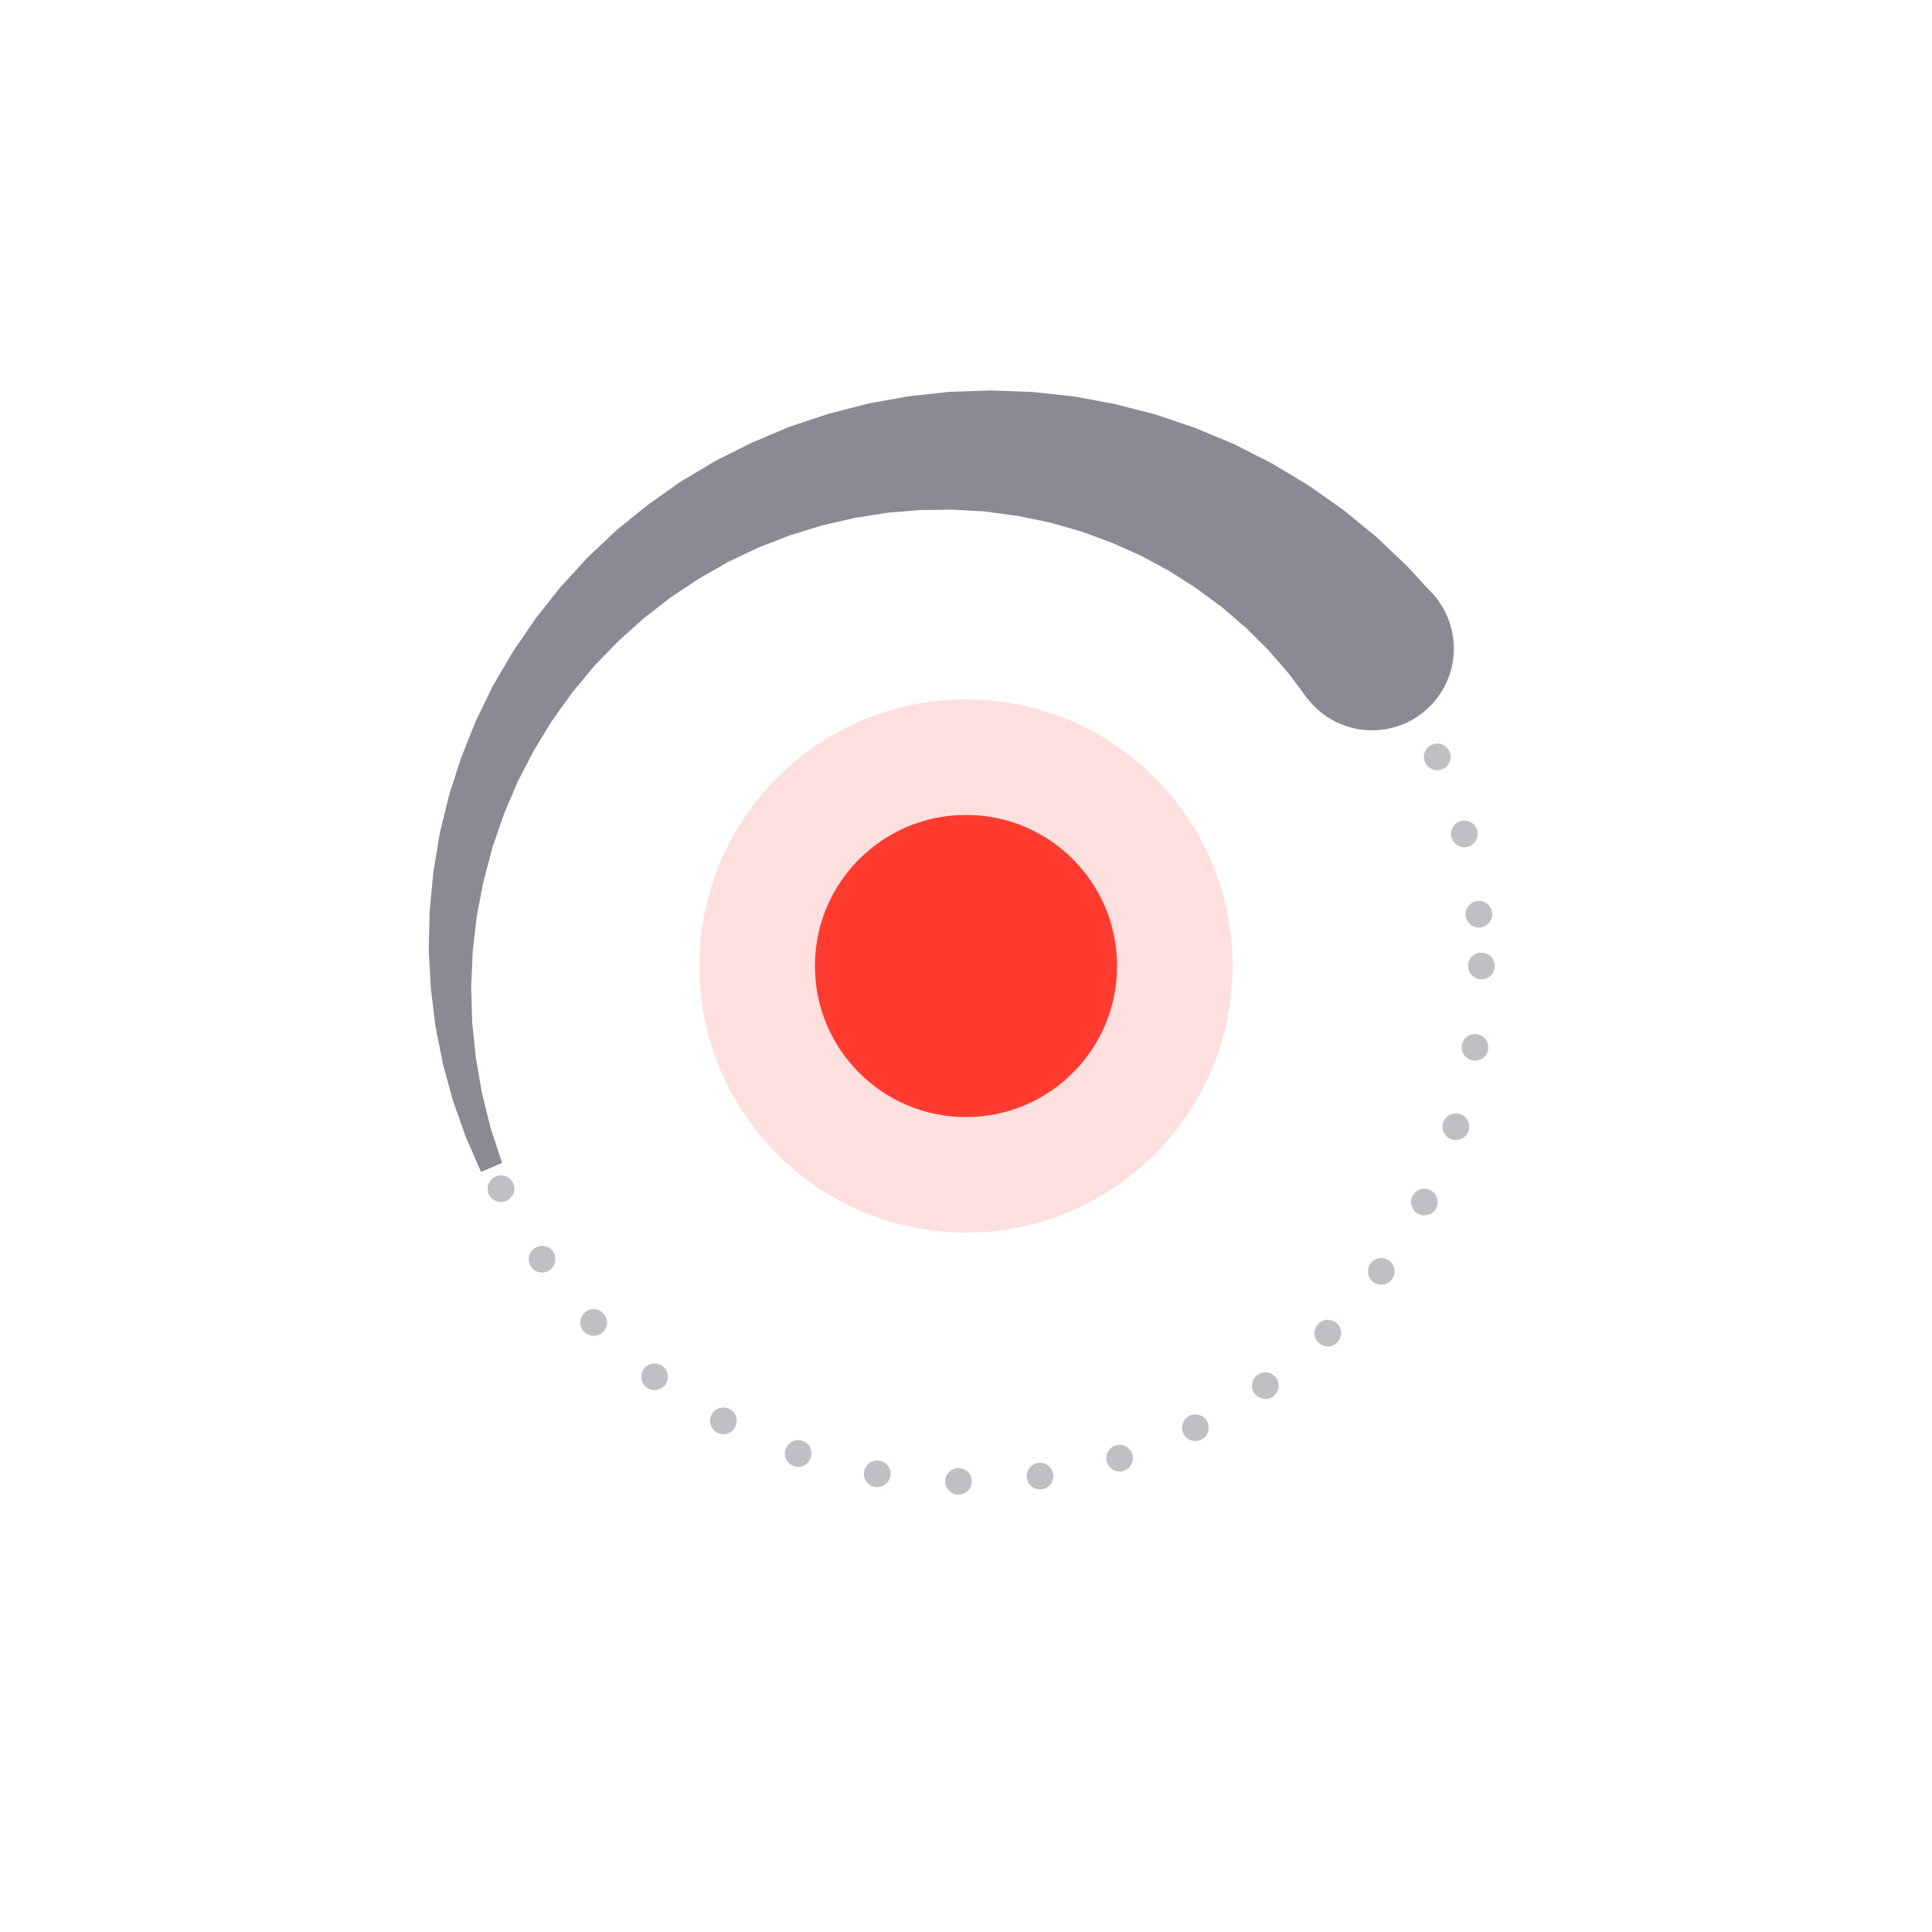
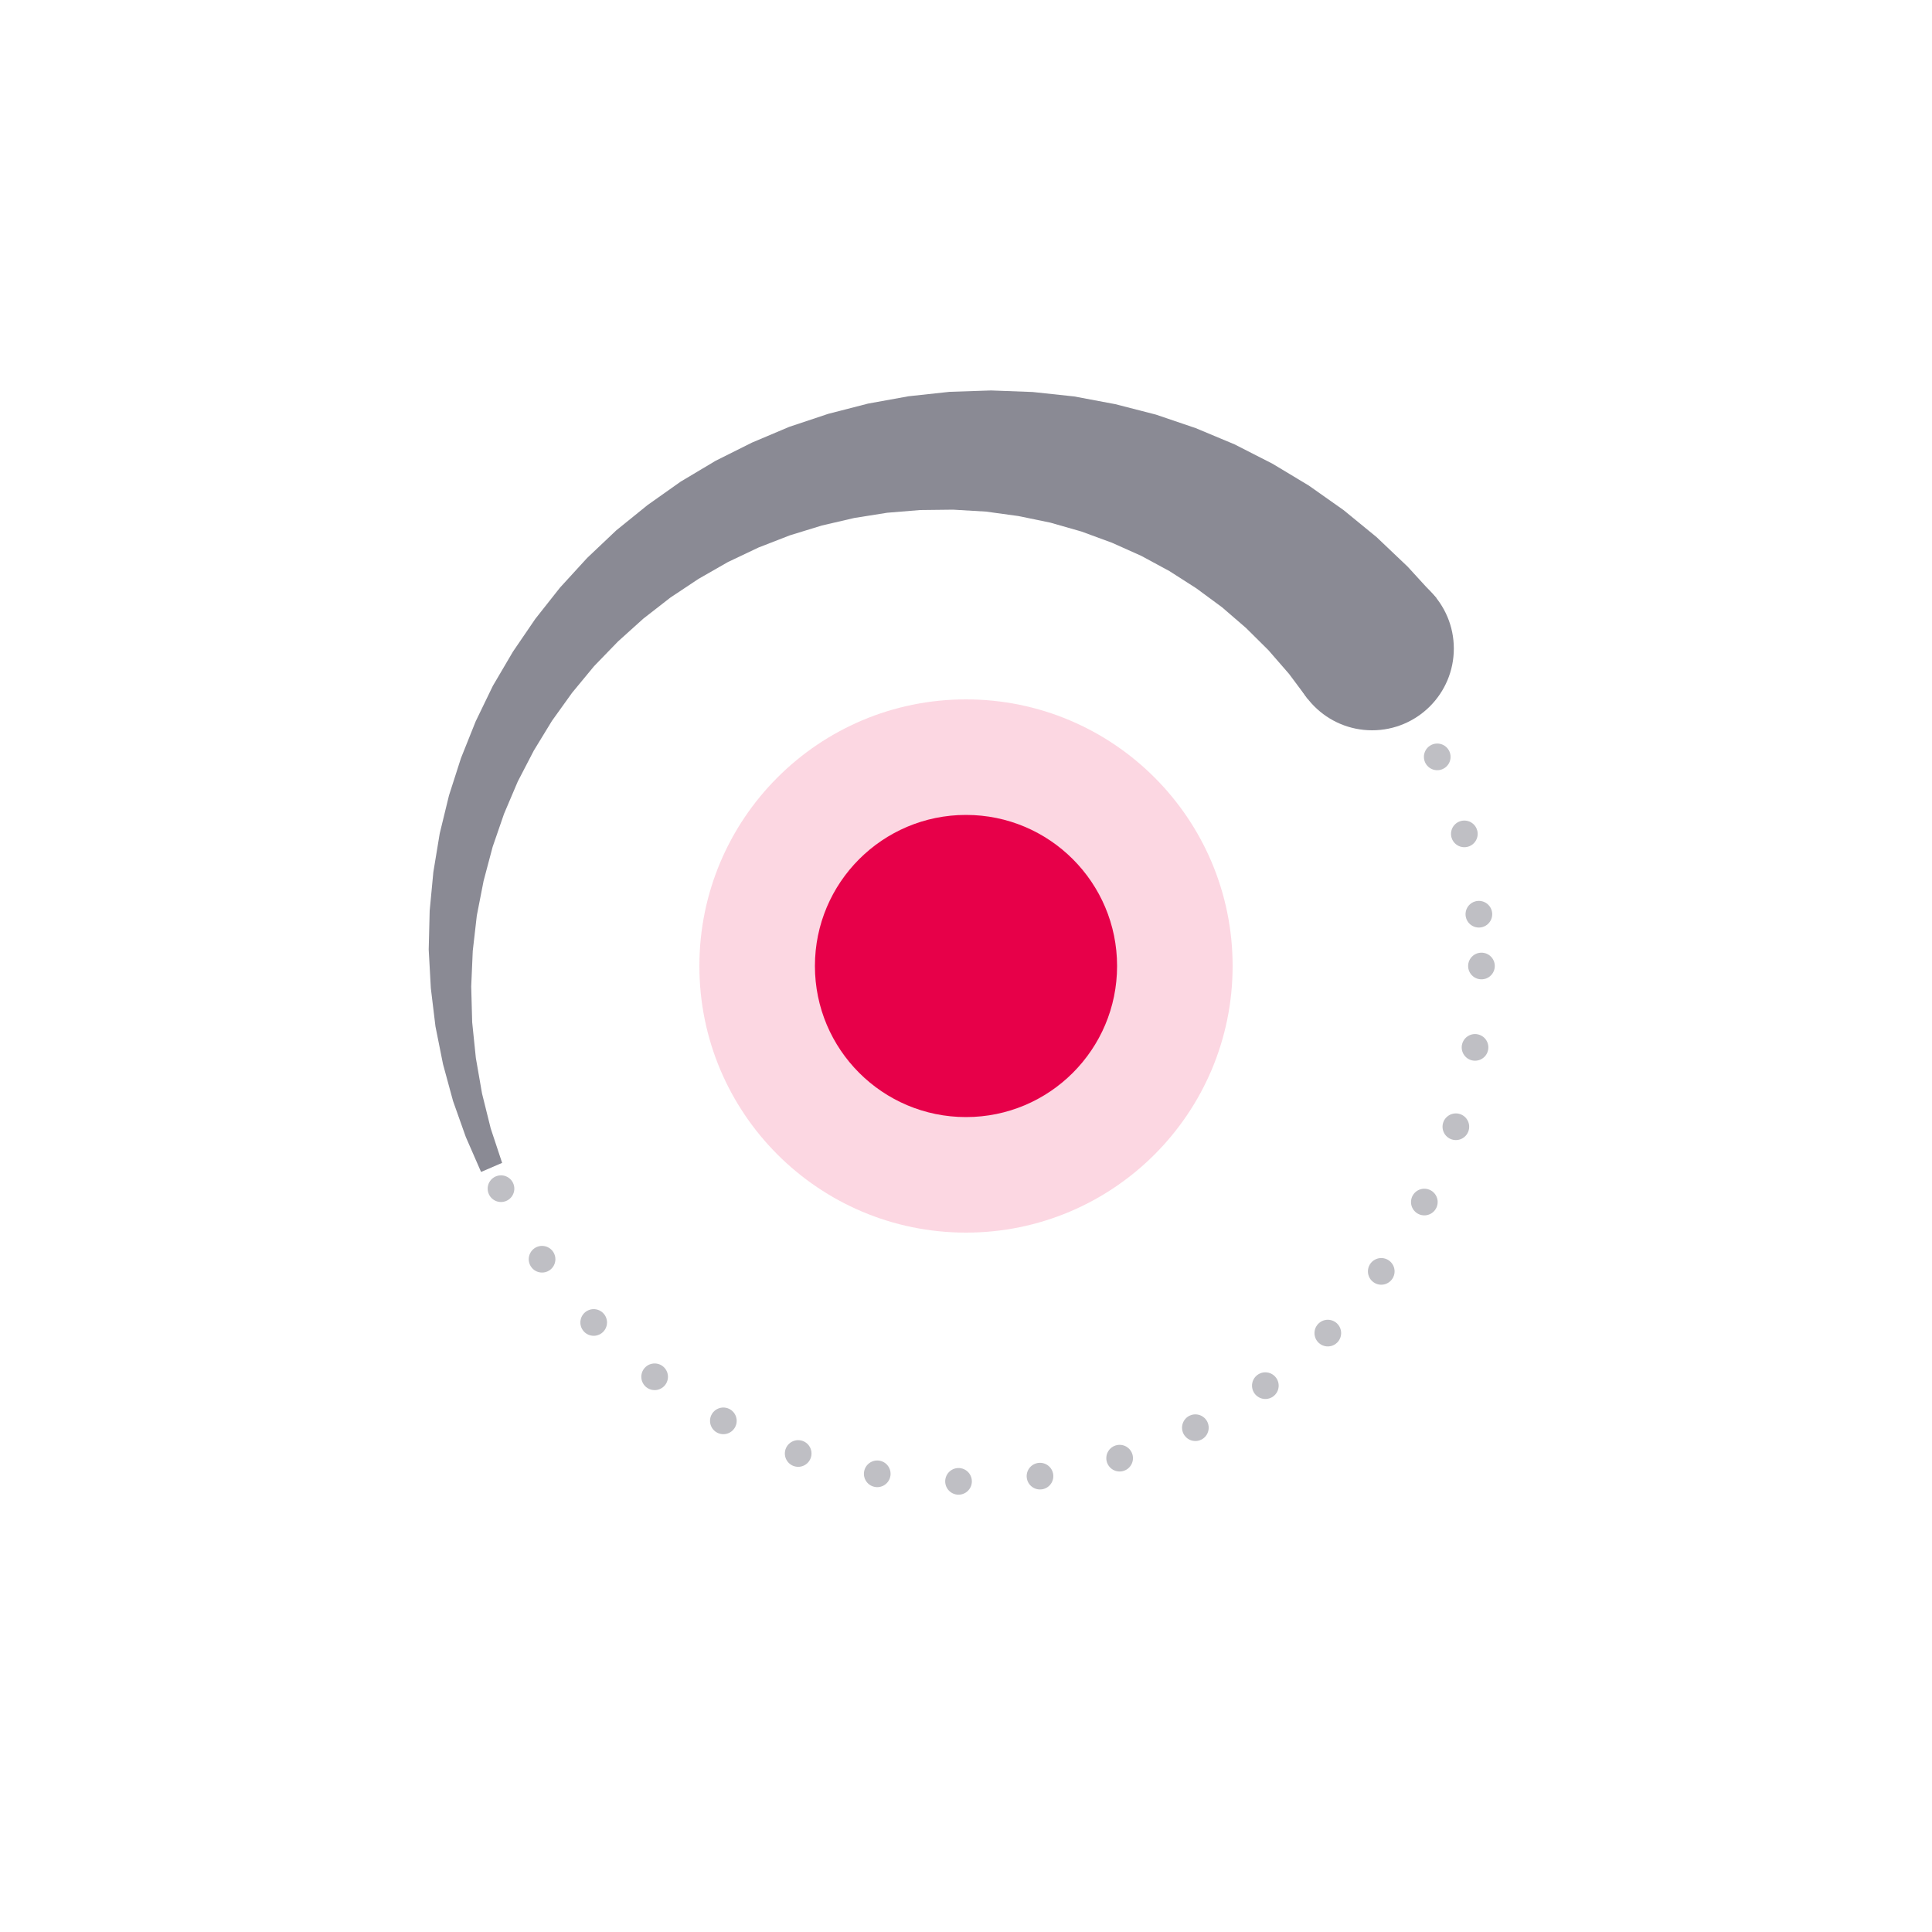
<svg xmlns="http://www.w3.org/2000/svg" viewBox="0 0 100 100">
  <circle cx="50" cy="50" r="26.68" fill="none" stroke="#8A8A94" stroke-opacity="0.55" stroke-width="1.38" stroke-linecap="round" stroke-dasharray="0 4.23" />
-   <circle cx="50" cy="50" r="13.80" fill="#FF3B30" fill-opacity=".16" />
-   <circle cx="50" cy="50" r="7.82" fill="#FF3B30" />
+   <circle cx="50" cy="50" r="13.80" fill="#E70049" fill-opacity=".16" />
+   <circle cx="50" cy="50" r="7.82" fill="#E70049" />
  <path d="M74.36 30.97 L72.86 29.33 L71.25 27.80 L69.54 26.40 L67.74 25.13 L65.86 24.00 L63.90 23.00 L61.89 22.16 L59.83 21.46 L57.73 20.92 L55.60 20.52 L53.45 20.29 L51.30 20.21 L49.16 20.28 L47.03 20.51 L44.93 20.89 L42.87 21.42 L40.86 22.09 L38.92 22.91 L37.04 23.85 L35.23 24.93 L33.52 26.14 L31.90 27.45 L30.39 28.88 L28.99 30.41 L27.71 32.03 L26.55 33.73 L25.51 35.50 L24.62 37.34 L23.86 39.24 L23.24 41.17 L22.76 43.14 L22.43 45.14 L22.24 47.14 L22.19 49.15 L22.30 51.15 L22.54 53.13 L22.93 55.08 L23.45 56.99 L24.11 58.85 L24.90 60.66 L25.99 60.19 L25.40 58.41 L24.95 56.60 L24.63 54.76 L24.44 52.91 L24.39 51.06 L24.47 49.22 L24.68 47.39 L25.03 45.60 L25.50 43.83 L26.09 42.12 L26.80 40.45 L27.63 38.85 L28.57 37.31 L29.61 35.86 L30.75 34.48 L31.99 33.20 L33.30 32.02 L34.70 30.93 L36.16 29.96 L37.68 29.09 L39.26 28.34 L40.88 27.71 L42.54 27.20 L44.22 26.81 L45.92 26.54 L47.62 26.40 L49.33 26.38 L51.03 26.48 L52.71 26.71 L54.36 27.05 L55.97 27.51 L57.55 28.09 L59.07 28.77 L60.53 29.56 L61.92 30.45 L63.25 31.43 L64.49 32.50 L65.65 33.65 L66.72 34.88 L67.69 36.18 Z" fill="#8A8A94" />
  <circle cx="71.02" cy="33.57" r="4.23" fill="#8A8A94" />
</svg>
